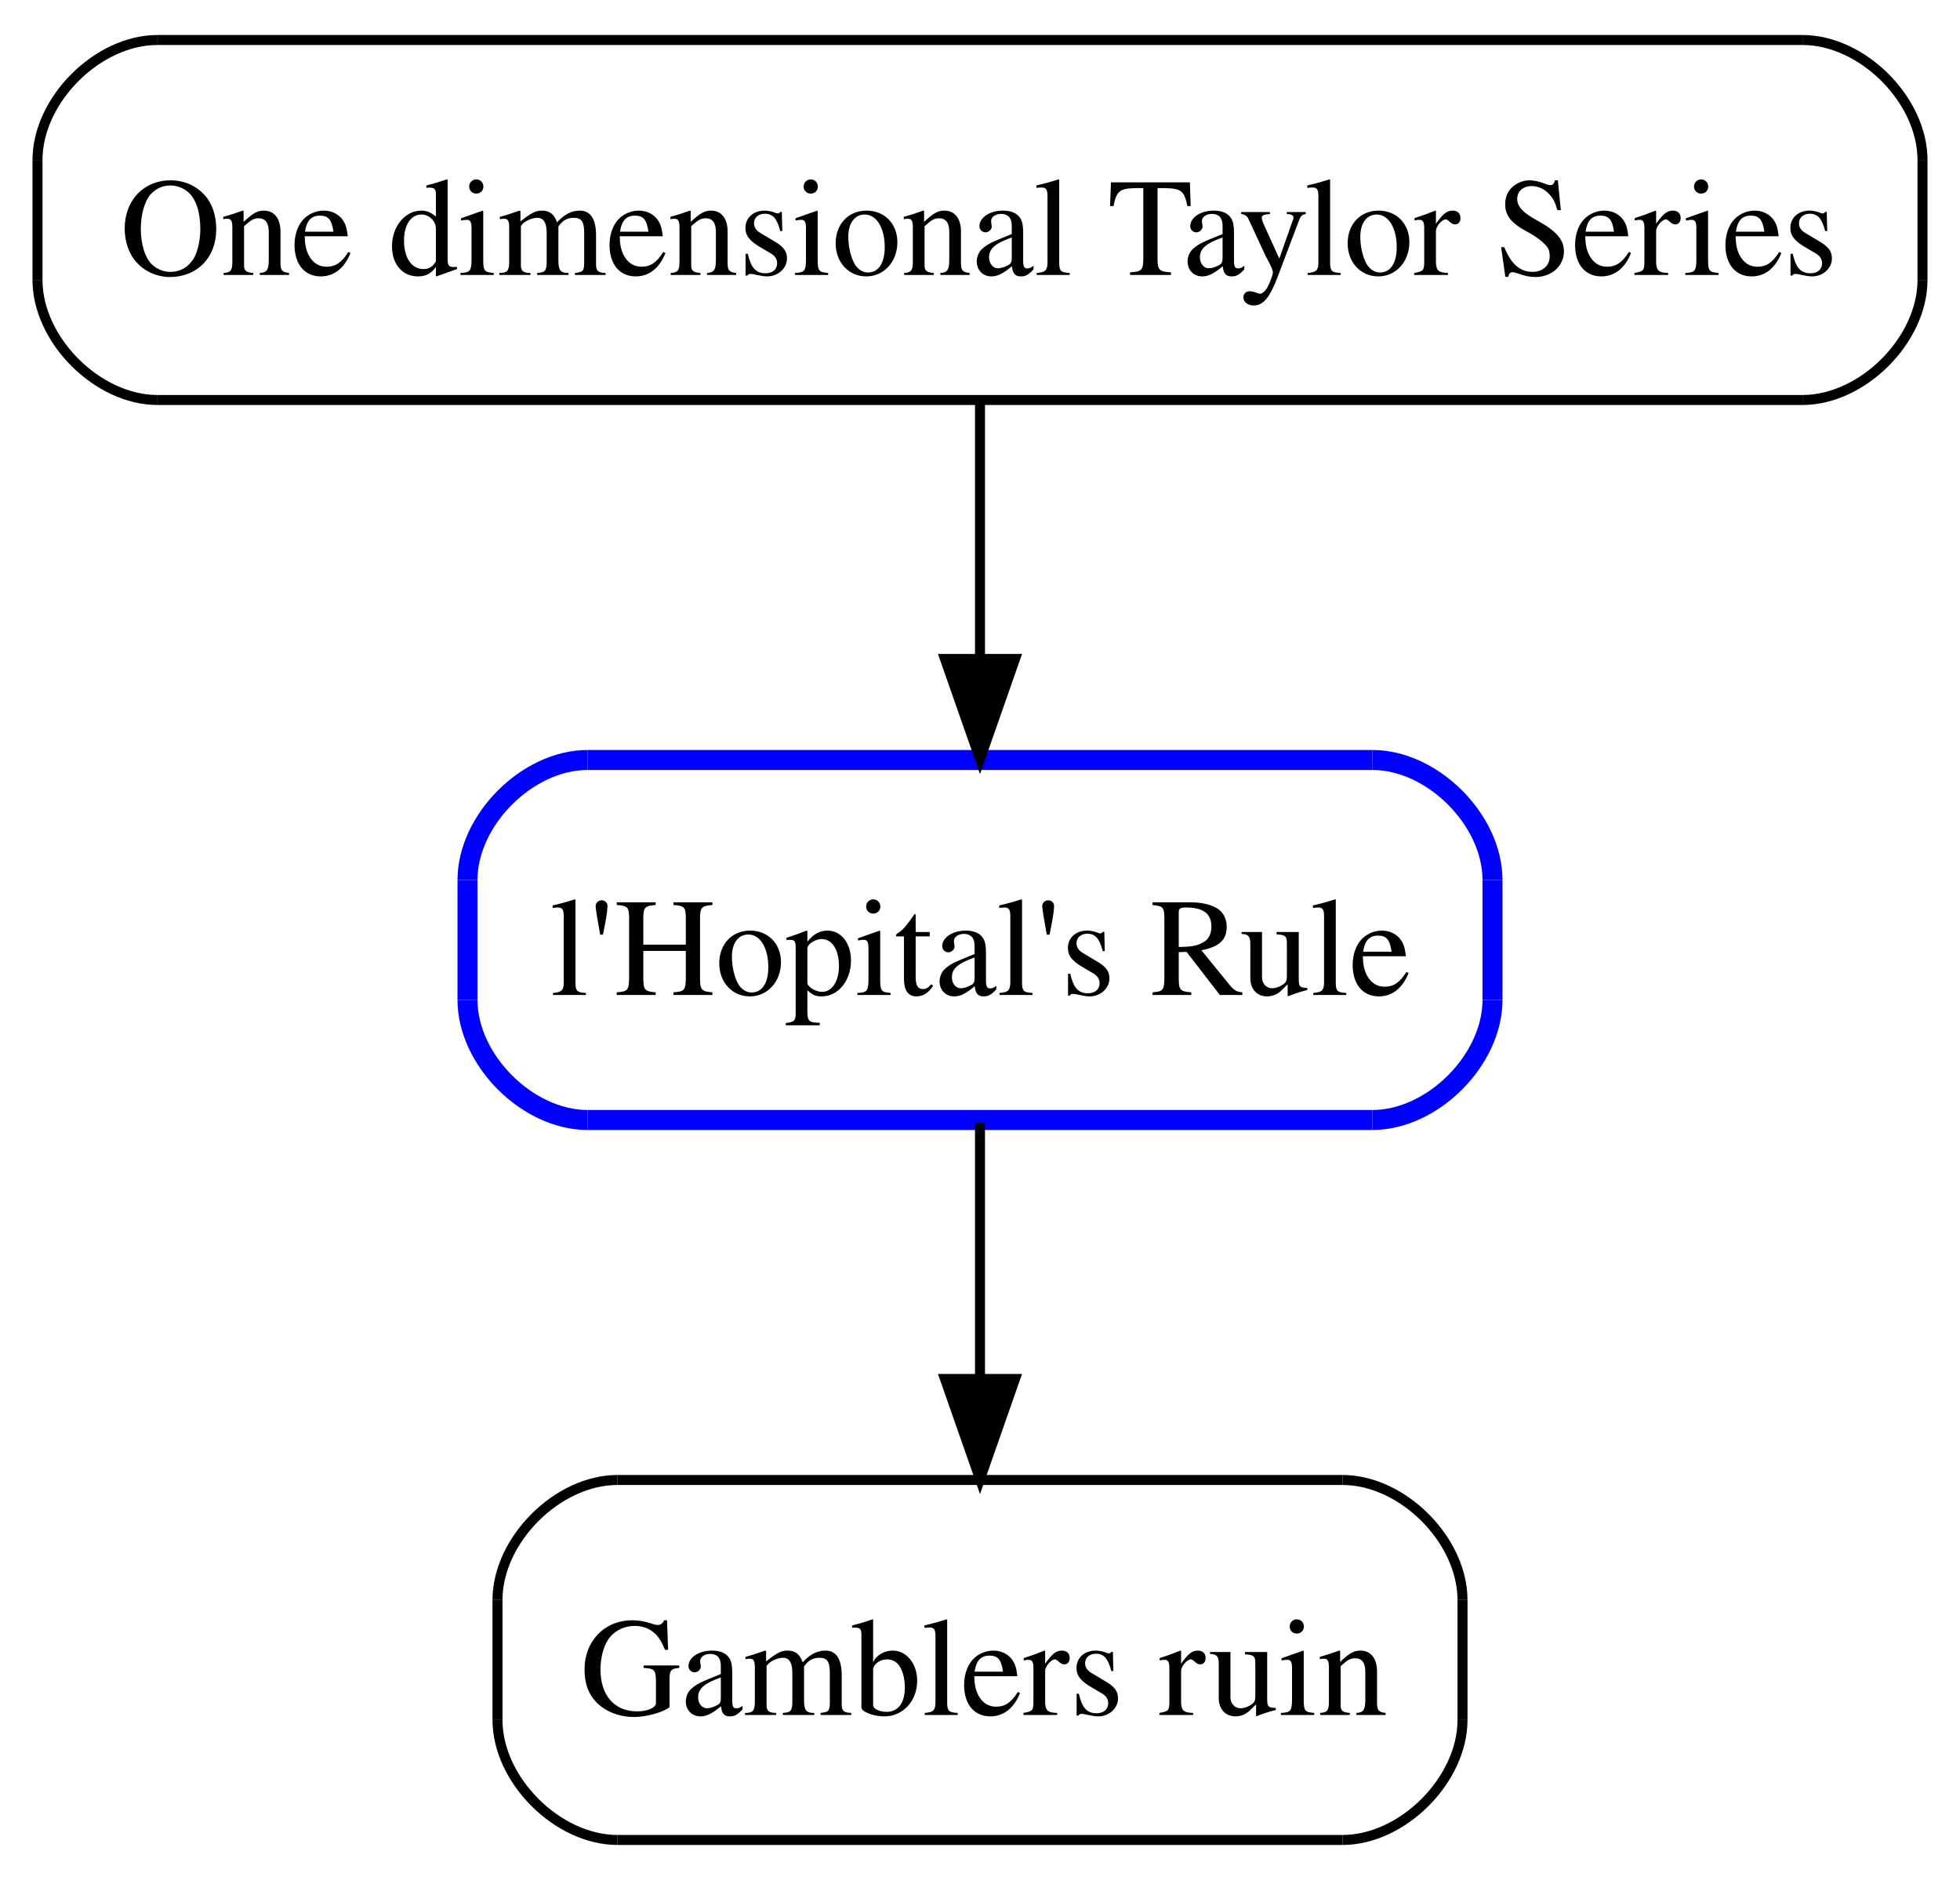
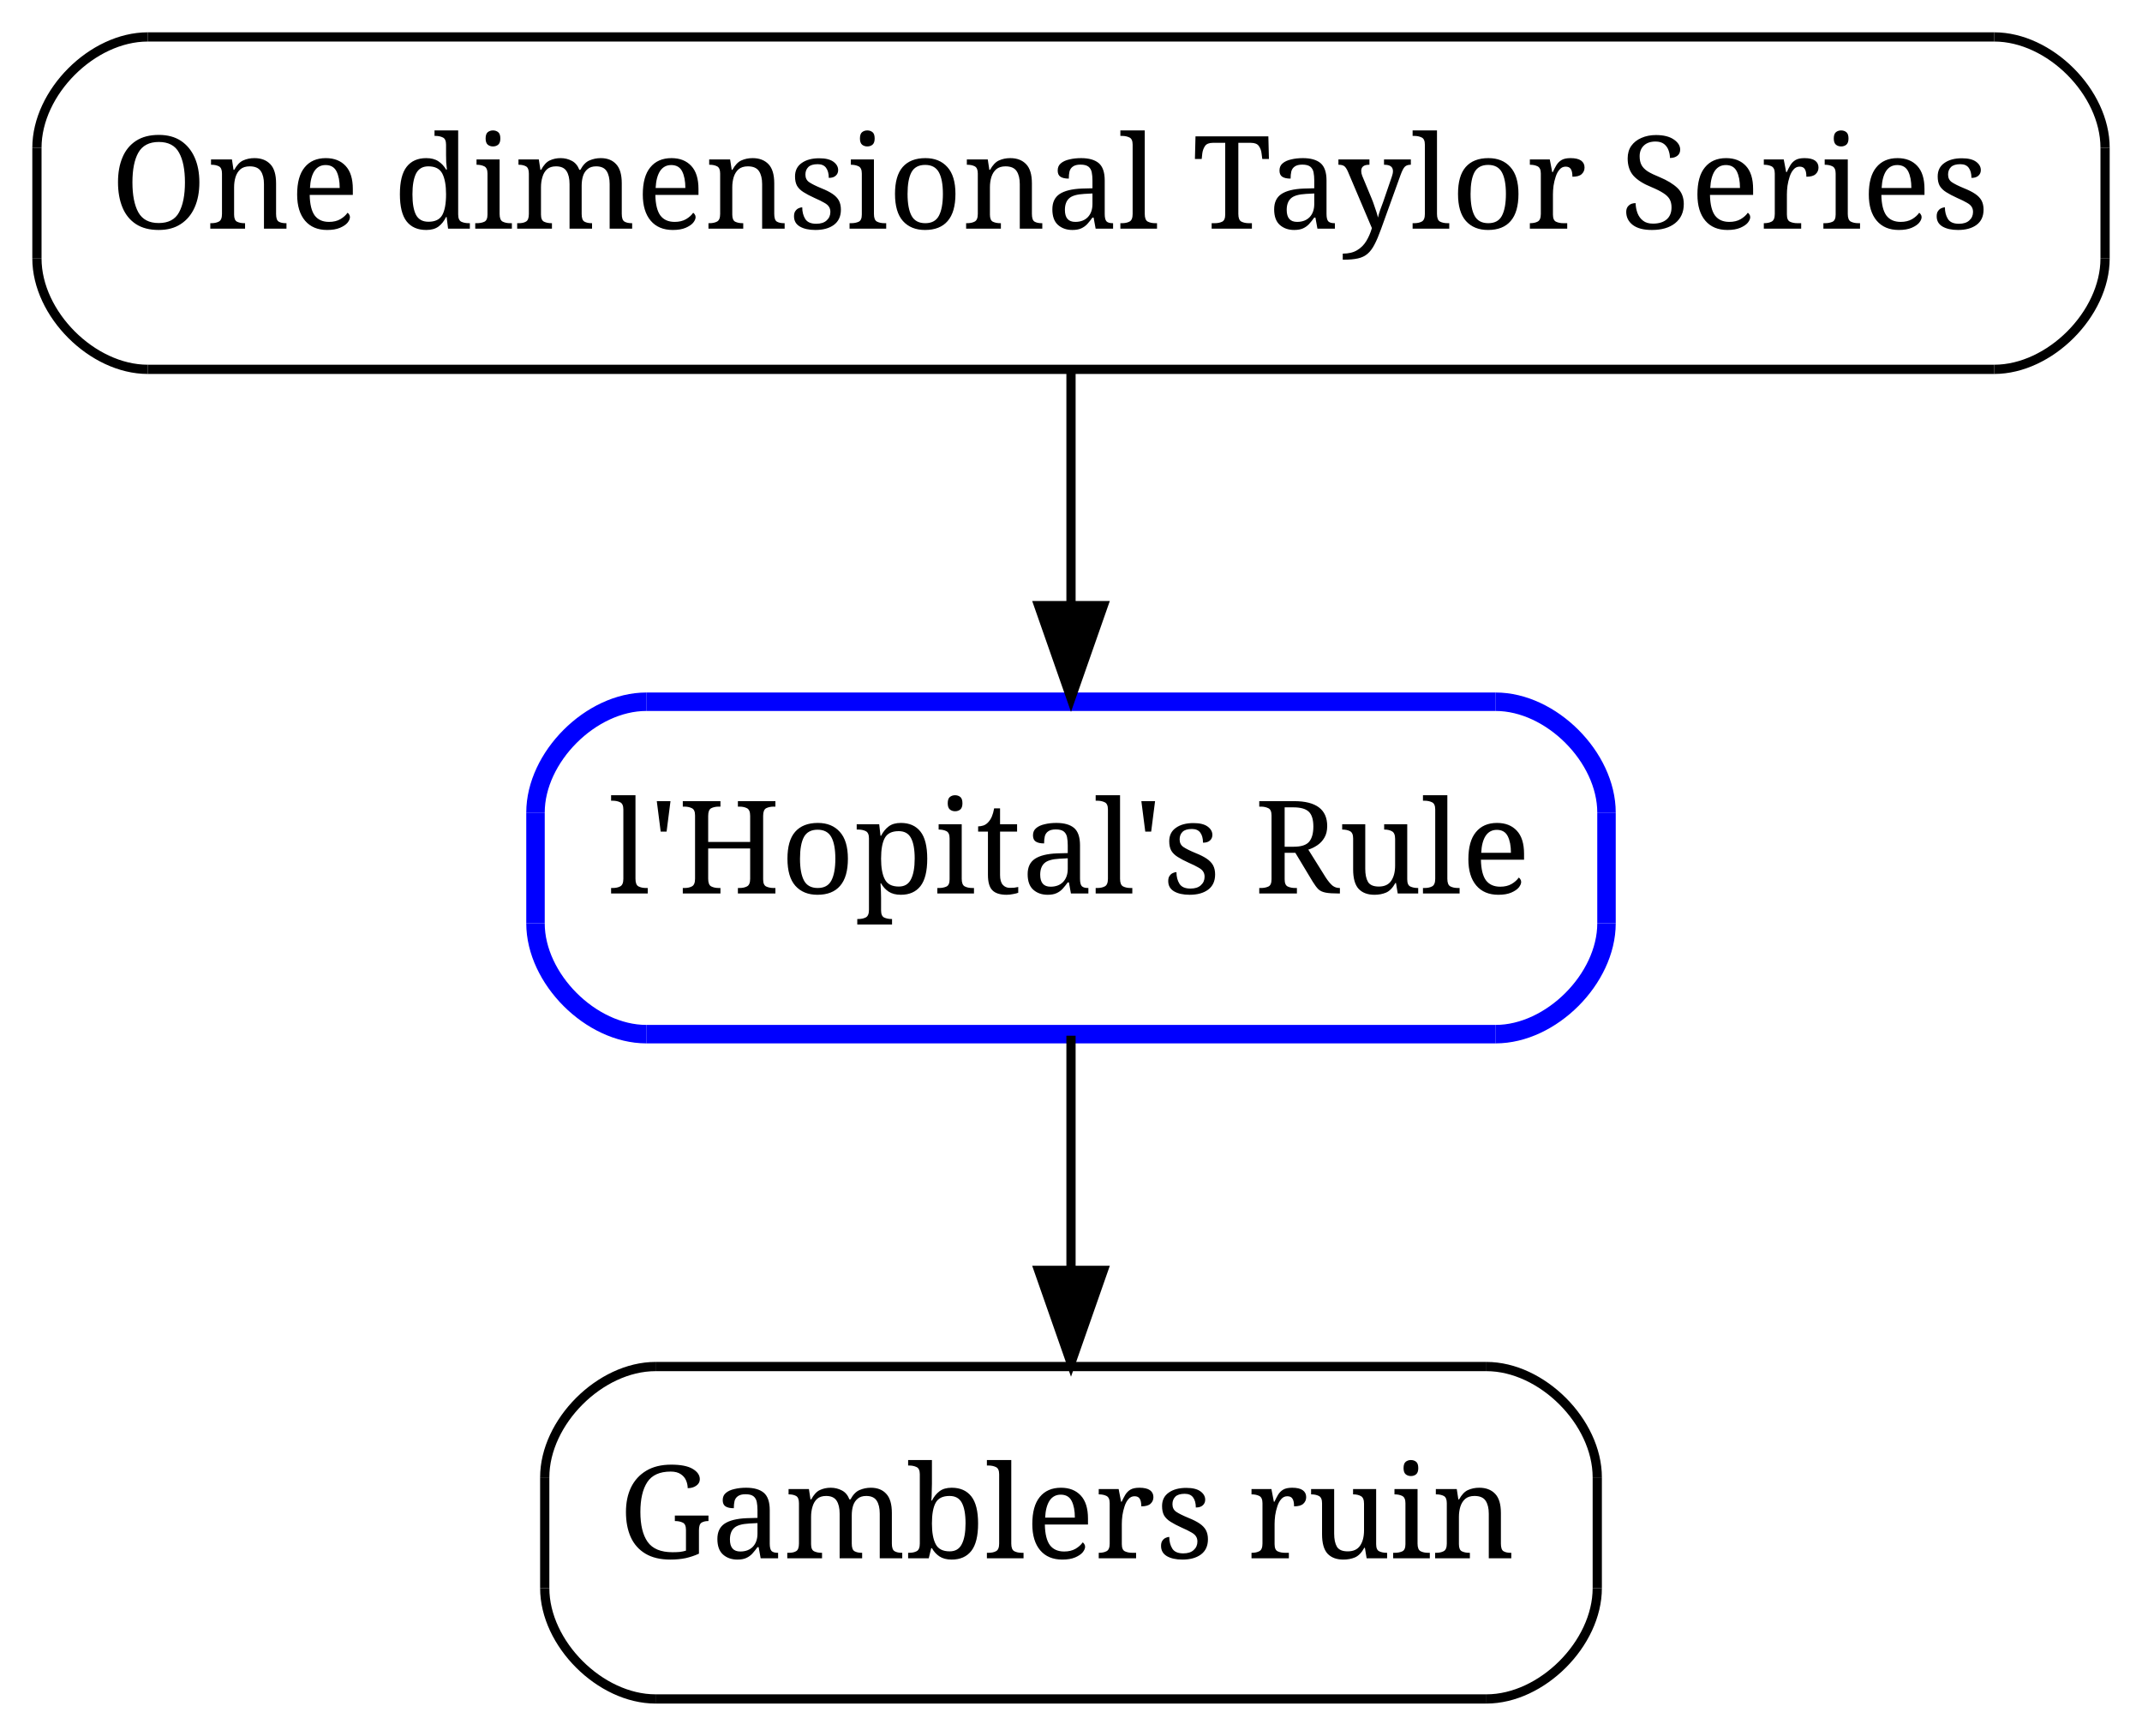
- <svg xmlns="http://www.w3.org/2000/svg" xmlns:xlink="http://www.w3.org/1999/xlink" width="196pt" height="188pt" viewBox="0.00 0.00 196.00 188.00">
+ <svg xmlns="http://www.w3.org/2000/svg" xmlns:xlink="http://www.w3.org/1999/xlink" width="232pt" height="188pt" viewBox="0.00 0.00 232.00 188.00">
  <g id="graph1" class="graph" transform="scale(1 1) rotate(0) translate(4 184)">
    <g id="node1" class="node">
      <a xlink:href="LHOPITALS_RULE.html" xlink:title="l'Hopital's Rule" target="_top">
-         <polyline fill="none" stroke="blue" stroke-width="2" points="133.25,-108 54.75,-108 " />
-         <path fill="none" stroke="blue" stroke-width="2" d="M54.75,-108C48.75,-108 42.75,-102 42.75,-96" />
-         <polyline fill="none" stroke="blue" stroke-width="2" points="42.75,-96 42.75,-84 " />
-         <path fill="none" stroke="blue" stroke-width="2" d="M42.75,-84C42.75,-78 48.75,-72 54.75,-72" />
-         <polyline fill="none" stroke="blue" stroke-width="2" points="54.75,-72 133.25,-72 " />
-         <path fill="none" stroke="blue" stroke-width="2" d="M133.25,-72C139.25,-72 145.25,-78 145.25,-84" />
-         <polyline fill="none" stroke="blue" stroke-width="2" points="145.25,-84 145.25,-96 " />
-         <path fill="none" stroke="blue" stroke-width="2" d="M145.25,-96C145.25,-102 139.25,-108 133.25,-108" />
-         <text text-anchor="start" x="51" y="-84.5" font-family="Times,serif" font-size="14.00">l'Hopital's Rule</text>
+         <polyline fill="none" stroke="blue" stroke-width="2" points="158,-108 66,-108 " />
+         <path fill="none" stroke="blue" stroke-width="2" d="M66,-108C60,-108 54,-102 54,-96" />
+         <polyline fill="none" stroke="blue" stroke-width="2" points="54,-96 54,-84 " />
+         <path fill="none" stroke="blue" stroke-width="2" d="M54,-84C54,-78 60,-72 66,-72" />
+         <polyline fill="none" stroke="blue" stroke-width="2" points="66,-72 158,-72 " />
+         <path fill="none" stroke="blue" stroke-width="2" d="M158,-72C164,-72 170,-78 170,-84" />
+         <polyline fill="none" stroke="blue" stroke-width="2" points="170,-84 170,-96 " />
+         <path fill="none" stroke="blue" stroke-width="2" d="M170,-96C170,-102 164,-108 158,-108" />
+         <text text-anchor="start" x="62" y="-87.233" font-family="Times Roman,serif" font-size="14.00">l'Hopital's Rule</text>
      </a>
    </g>
    <g id="node2" class="node">
      <a xlink:href="GAMBLERS_RUIN.html" xlink:title="Gamblers ruin" target="_top">
-         <polyline fill="none" stroke="black" points="130.25,-36 57.75,-36 " />
-         <path fill="none" stroke="black" d="M57.75,-36C51.75,-36 45.75,-30 45.75,-24" />
-         <polyline fill="none" stroke="black" points="45.75,-24 45.75,-12 " />
-         <path fill="none" stroke="black" d="M45.75,-12C45.75,-6 51.75,-0 57.75,-0" />
-         <polyline fill="none" stroke="black" points="57.75,-0 130.25,-0 " />
-         <path fill="none" stroke="black" d="M130.25,-0C136.25,-0 142.25,-6 142.25,-12" />
-         <polyline fill="none" stroke="black" points="142.25,-12 142.25,-24 " />
-         <path fill="none" stroke="black" d="M142.25,-24C142.25,-30 136.25,-36 130.25,-36" />
-         <text text-anchor="start" x="54" y="-12.5" font-family="Times,serif" font-size="14.00">Gamblers ruin</text>
+         <polyline fill="none" stroke="black" points="157,-36 67,-36 " />
+         <path fill="none" stroke="black" d="M67,-36C61,-36 55,-30 55,-24" />
+         <polyline fill="none" stroke="black" points="55,-24 55,-12 " />
+         <path fill="none" stroke="black" d="M55,-12C55,-6 61,-1.70156e-14 67,-1.62677e-14" />
+         <polyline fill="none" stroke="black" points="67,-1.62677e-14 157,-5.04859e-15 " />
+         <path fill="none" stroke="black" d="M157,-5.04859e-15C163,-4.30065e-15 169,-6 169,-12" />
+         <polyline fill="none" stroke="black" points="169,-12 169,-24 " />
+         <path fill="none" stroke="black" d="M169,-24C169,-30 163,-36 157,-36" />
+         <text text-anchor="start" x="63" y="-15.233" font-family="Times Roman,serif" font-size="14.00">Gamblers ruin</text>
      </a>
    </g>
    <g id="edge2" class="edge">
-       <path fill="none" stroke="black" d="M94,-71.697C94,-63.983 94,-54.712 94,-46.112" />
-       <polygon fill="black" stroke="black" points="97.5,-46.104 94,-36.104 90.5,-46.104 97.5,-46.104" />
+       <path fill="none" stroke="black" d="M112,-71.831C112,-64.131 112,-54.974 112,-46.417" />
+       <polygon fill="black" stroke="black" points="115.5,-46.413 112,-36.413 108.5,-46.413 115.5,-46.413" />
    </g>
    <g id="node4" class="node">
      <a xlink:href="TAYLOR_SERIES.html" xlink:title="One dimensional Taylor Series" target="_top">
-         <polyline fill="none" stroke="black" points="176.25,-180 11.75,-180 " />
-         <path fill="none" stroke="black" d="M11.75,-180C5.75,-180 -0.25,-174 -0.25,-168" />
-         <polyline fill="none" stroke="black" points="-0.25,-168 -0.25,-156 " />
-         <path fill="none" stroke="black" d="M-0.25,-156C-0.25,-150 5.75,-144 11.75,-144" />
-         <polyline fill="none" stroke="black" points="11.75,-144 176.25,-144 " />
-         <path fill="none" stroke="black" d="M176.25,-144C182.25,-144 188.25,-150 188.25,-156" />
-         <polyline fill="none" stroke="black" points="188.25,-156 188.25,-168 " />
-         <path fill="none" stroke="black" d="M188.25,-168C188.25,-174 182.25,-180 176.25,-180" />
-         <text text-anchor="start" x="8" y="-156.5" font-family="Times,serif" font-size="14.00">One dimensional Taylor Series</text>
+         <polyline fill="none" stroke="black" points="212,-180 12,-180 " />
+         <path fill="none" stroke="black" d="M12,-180C6,-180 8.28967e-14,-174 6.63173e-14,-168" />
+         <polyline fill="none" stroke="black" points="6.63173e-14,-168 3.31587e-14,-156 " />
+         <path fill="none" stroke="black" d="M3.31587e-14,-156C1.65793e-14,-150 6,-144 12,-144" />
+         <polyline fill="none" stroke="black" points="12,-144 212,-144 " />
+         <path fill="none" stroke="black" d="M212,-144C218,-144 224,-150 224,-156" />
+         <polyline fill="none" stroke="black" points="224,-156 224,-168 " />
+         <path fill="none" stroke="black" d="M224,-168C224,-174 218,-180 212,-180" />
+         <text text-anchor="start" x="8" y="-159.233" font-family="Times Roman,serif" font-size="14.00">One dimensional Taylor Series</text>
      </a>
    </g>
    <g id="edge4" class="edge">
-       <path fill="none" stroke="black" d="M94,-143.697C94,-135.983 94,-126.712 94,-118.112" />
-       <polygon fill="black" stroke="black" points="97.5,-118.104 94,-108.104 90.5,-118.104 97.5,-118.104" />
+       <path fill="none" stroke="black" d="M112,-143.831C112,-136.131 112,-126.974 112,-118.417" />
+       <polygon fill="black" stroke="black" points="115.5,-118.413 112,-108.413 108.5,-118.413 115.5,-118.413" />
    </g>
  </g>
</svg>
